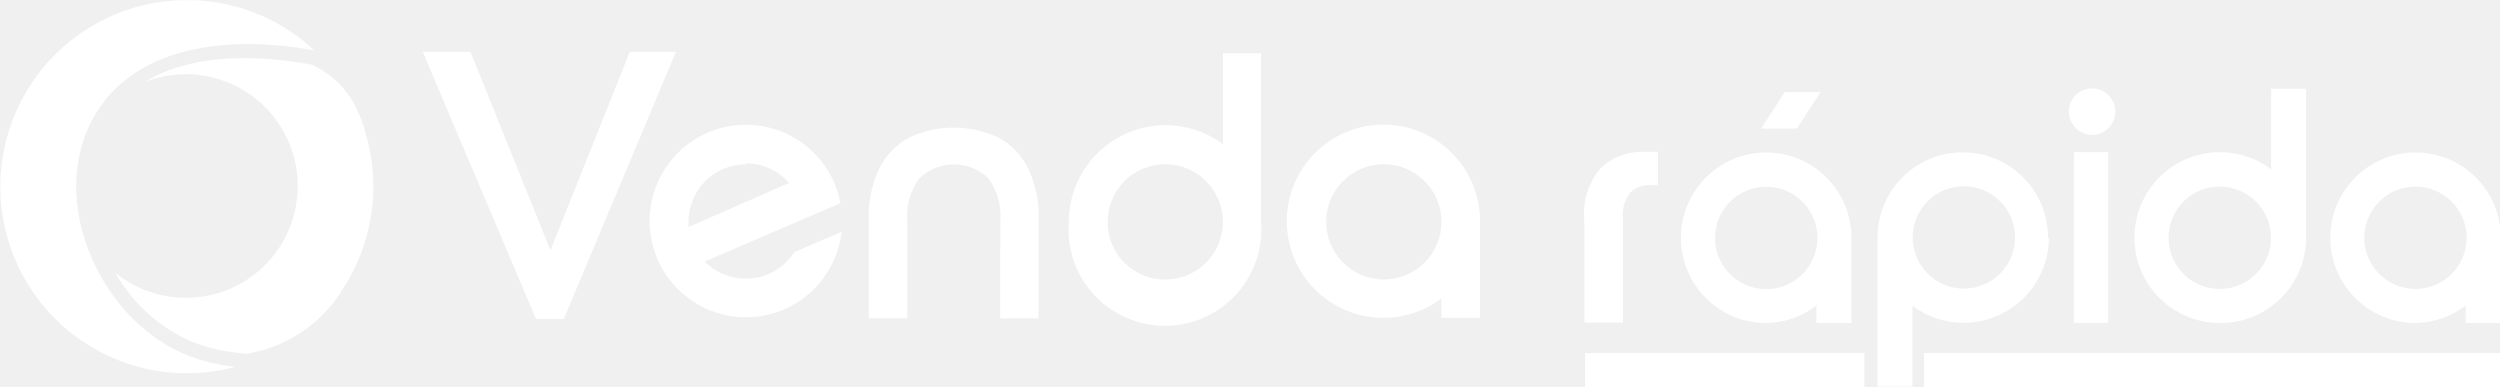
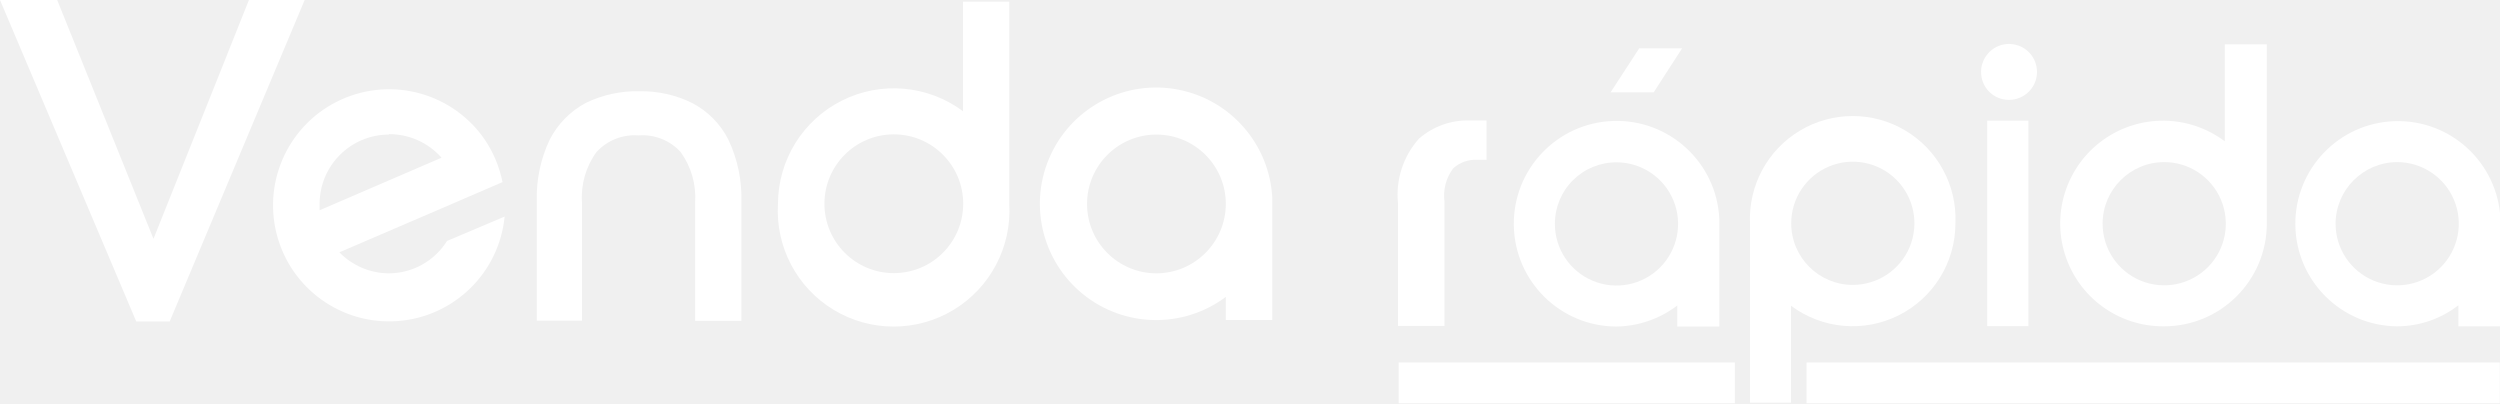
- <svg xmlns="http://www.w3.org/2000/svg" viewBox="0 0 143.1 22.15">
+ <svg xmlns="http://www.w3.org/2000/svg" viewBox="0 0 118.9 19.19">
  <defs>
    <style>.cls-1{fill:#fff;}</style>
  </defs>
  <g id="Camada_2" data-name="Camada 2">
    <g id="Camada_1-2" data-name="Camada 1">
-       <path class="cls-1" d="M45.47,14.43a3.3,3.3,0,0,1-5.13.54l3.35-1.44.91-.4,3.51-1.5a5.46,5.46,0,0,0-.84-2.05h0a5.51,5.51,0,1,0,.9,3.69ZM42.69,9.35a3.27,3.27,0,0,1,2.48,1.12L39.41,13c0-.1,0-.2,0-.3a3.3,3.3,0,0,1,3.3-3.3" />
-       <path class="cls-1" d="M57.26,12.61a3.63,3.63,0,0,0-.69-2.41,2.85,2.85,0,0,0-3.94,0,3.65,3.65,0,0,0-.7,2.41v5.61h-2.2V12.56a6.25,6.25,0,0,1,.61-2.94,4,4,0,0,1,1.73-1.76,6,6,0,0,1,5.05,0,4,4,0,0,1,1.72,1.76,6.29,6.29,0,0,1,.61,2.93v5.67h-2.2Z" />
-       <path class="cls-1" d="M61.18,12.66a5.52,5.52,0,1,0,11,0V3.05H70v5.2a5.53,5.53,0,0,0-8.82,4.41m2.22,0A3.3,3.3,0,1,1,66.69,16a3.28,3.28,0,0,1-3.29-3.31" />
-       <path class="cls-1" d="M84.71,12.39a5.53,5.53,0,1,0-2.21,4.7v1.1h2.21v-5.8ZM79.2,16a3.3,3.3,0,1,1,3.31-3.3A3.3,3.3,0,0,1,79.2,16" />
-       <polygon class="cls-1" points="36.05 2.97 38.69 2.97 32.27 18.26 30.68 18.26 24.2 2.97 26.93 2.97 31.51 14.33 36.05 2.97" />
-       <path class="cls-1" d="M92.9,16.5V12.56A2.13,2.13,0,0,1,93.33,11a1.55,1.55,0,0,1,1.13-.4h.44V8.69h-.78a3.5,3.5,0,0,0-2.43.86,4,4,0,0,0-1,3.09v5.82H92.9Z" />
-       <polygon class="cls-1" points="104.21 5.27 102.16 5.27 100.81 7.36 102.85 7.36 104.21 5.27" />
-       <rect class="cls-1" x="118.71" y="8.71" width="1.96" height="9.77" />
-       <path class="cls-1" d="M119.75,7.72a1.33,1.33,0,1,0-1.33-1.33,1.34,1.34,0,0,0,1.33,1.33" />
-       <path class="cls-1" d="M117.23,13.6a4.88,4.88,0,1,0-9.76,0v8.53h2V17.51a4.89,4.89,0,0,0,7.81-3.91m-7.8,0a2.93,2.93,0,1,1,2.92,2.92,2.93,2.93,0,0,1-2.92-2.92" />
-       <path class="cls-1" d="M127.12,18.49A4.89,4.89,0,0,0,132,13.61V5.08h-2V9.69a4.89,4.89,0,1,0-2.94,8.8m0-7.81a2.93,2.93,0,1,1-2.93,2.92,2.92,2.92,0,0,1,2.93-2.92" />
-       <path class="cls-1" d="M101.05,18.49a4.77,4.77,0,0,0,2.92-1v1h2V13.36h0a4.88,4.88,0,1,0-4.88,5.13m0-7.8a2.93,2.93,0,1,1-2.92,2.92,2.93,2.93,0,0,1,2.92-2.92" />
-       <path class="cls-1" d="M138.21,18.49a4.88,4.88,0,0,0,2.93-1v1h2V13.36h0a4.88,4.88,0,1,0-4.88,5.13m0-7.81a2.93,2.93,0,1,1-2.93,2.93,2.93,2.93,0,0,1,2.93-2.93" />
-       <rect class="cls-1" x="110.13" y="20.21" width="32.97" height="1.94" />
-       <rect class="cls-1" x="90.73" y="20.21" width="15.99" height="1.94" />
-       <path class="cls-1" d="M18,2.89A10.68,10.68,0,1,0,13.47,21h0a10.53,10.53,0,0,1-2.66-.63C6,18.52,2.88,12.06,5.08,7.26S13.3,2,18,2.89" />
-       <path class="cls-1" d="M19.51,16.71a10.72,10.72,0,0,0,1.35-9.3.14.14,0,0,1,0-.06c-.12-.35-.24-.68-.39-1A5.25,5.25,0,0,0,17.84,3.7c-2.61-.48-6.69-.79-9.56,1A6.4,6.4,0,1,1,6.6,15.61a9.25,9.25,0,0,0,4.5,4,10.06,10.06,0,0,0,2.46.58l.55.06a7.92,7.92,0,0,0,5.4-3.53" />
+       <path class="cls-1" d="M21.26,11.46A3.27,3.27,0,0,1,18.48,13a3.31,3.31,0,0,1-2.34-1l3.35-1.44.91-.39,3.5-1.51a5.61,5.61,0,0,0-.83-2h0A5.52,5.52,0,1,0,24,10.3ZM18.49,6.38A3.32,3.32,0,0,1,21,7.5L15.2,10c0-.1,0-.2,0-.3a3.3,3.3,0,0,1,3.3-3.3" />
+       <path class="cls-1" d="M33.06,9.64a3.68,3.68,0,0,0-.69-2.41,2.45,2.45,0,0,0-2-.79,2.46,2.46,0,0,0-2,.79,3.65,3.65,0,0,0-.69,2.41v5.61H25.53V9.59a6.41,6.41,0,0,1,.61-2.94,4.09,4.09,0,0,1,1.73-1.76,5.55,5.55,0,0,1,2.54-.55,5.43,5.43,0,0,1,2.51.56,4,4,0,0,1,1.73,1.76,6.44,6.44,0,0,1,.61,2.94v5.66h-2.2Z" />
+       <path class="cls-1" d="M37,9.69a5.51,5.51,0,1,0,11,0V.08H45.8V5.29A5.51,5.51,0,0,0,37,9.69m2.21,0a3.3,3.3,0,1,1,3.3,3.3,3.3,3.3,0,0,1-3.3-3.3" />
+       <path class="cls-1" d="M60.51,9.42a5.53,5.53,0,1,0-2.21,4.7v1.1h2.21V9.42ZM55,13a3.3,3.3,0,1,1,3.3-3.3A3.31,3.31,0,0,1,55,13" />
+       <polygon class="cls-1" points="11.84 0 14.49 0 8.07 15.29 6.48 15.29 0 0 2.72 0 7.3 11.36 11.84 0" />
+       <path class="cls-1" d="M68.7,13.53V9.6A2.16,2.16,0,0,1,69.12,8a1.58,1.58,0,0,1,1.13-.4h.45V5.73h-.78a3.52,3.52,0,0,0-2.43.86,4,4,0,0,0-1,3.09v5.82H68.7Z" />
+       <polygon class="cls-1" points="80 2.3 77.96 2.3 76.6 4.39 78.65 4.39 80 2.3" />
+       <rect class="cls-1" x="94.51" y="5.74" width="1.96" height="9.77" />
+       <path class="cls-1" d="M95.54,4.75a1.33,1.33,0,1,0-1.32-1.33,1.32,1.32,0,0,0,1.32,1.33" />
+       <path class="cls-1" d="M93,10.63a4.89,4.89,0,1,0-9.77,0v8.52h1.95V14.54A4.89,4.89,0,0,0,93,10.63m-7.81,0a2.93,2.93,0,1,1,2.92,2.92,2.93,2.93,0,0,1-2.92-2.92" />
+       <path class="cls-1" d="M102.92,15.52a4.89,4.89,0,0,0,4.89-4.88V2.11h-2V6.72a4.89,4.89,0,1,0-2.93,8.8m0-7.81A2.93,2.93,0,1,1,100,10.63a2.93,2.93,0,0,1,2.93-2.92" />
+       <path class="cls-1" d="M76.84,15.53a4.88,4.88,0,0,0,2.93-1v1h2V10.39h0a4.89,4.89,0,1,0-4.89,5.14m0-7.81a2.93,2.93,0,1,1-2.93,2.92,2.92,2.92,0,0,1,2.93-2.92" />
+       <path class="cls-1" d="M114,15.52a4.77,4.77,0,0,0,2.92-1v1h2V10.39h0A4.88,4.88,0,1,0,114,15.52m0-7.81a2.93,2.93,0,1,1-2.92,2.93A2.94,2.94,0,0,1,114,7.71" />
+       <rect class="cls-1" x="85.92" y="17.24" width="32.97" height="1.94" />
+       <rect class="cls-1" x="66.52" y="17.24" width="15.99" height="1.94" />
    </g>
  </g>
</svg>
